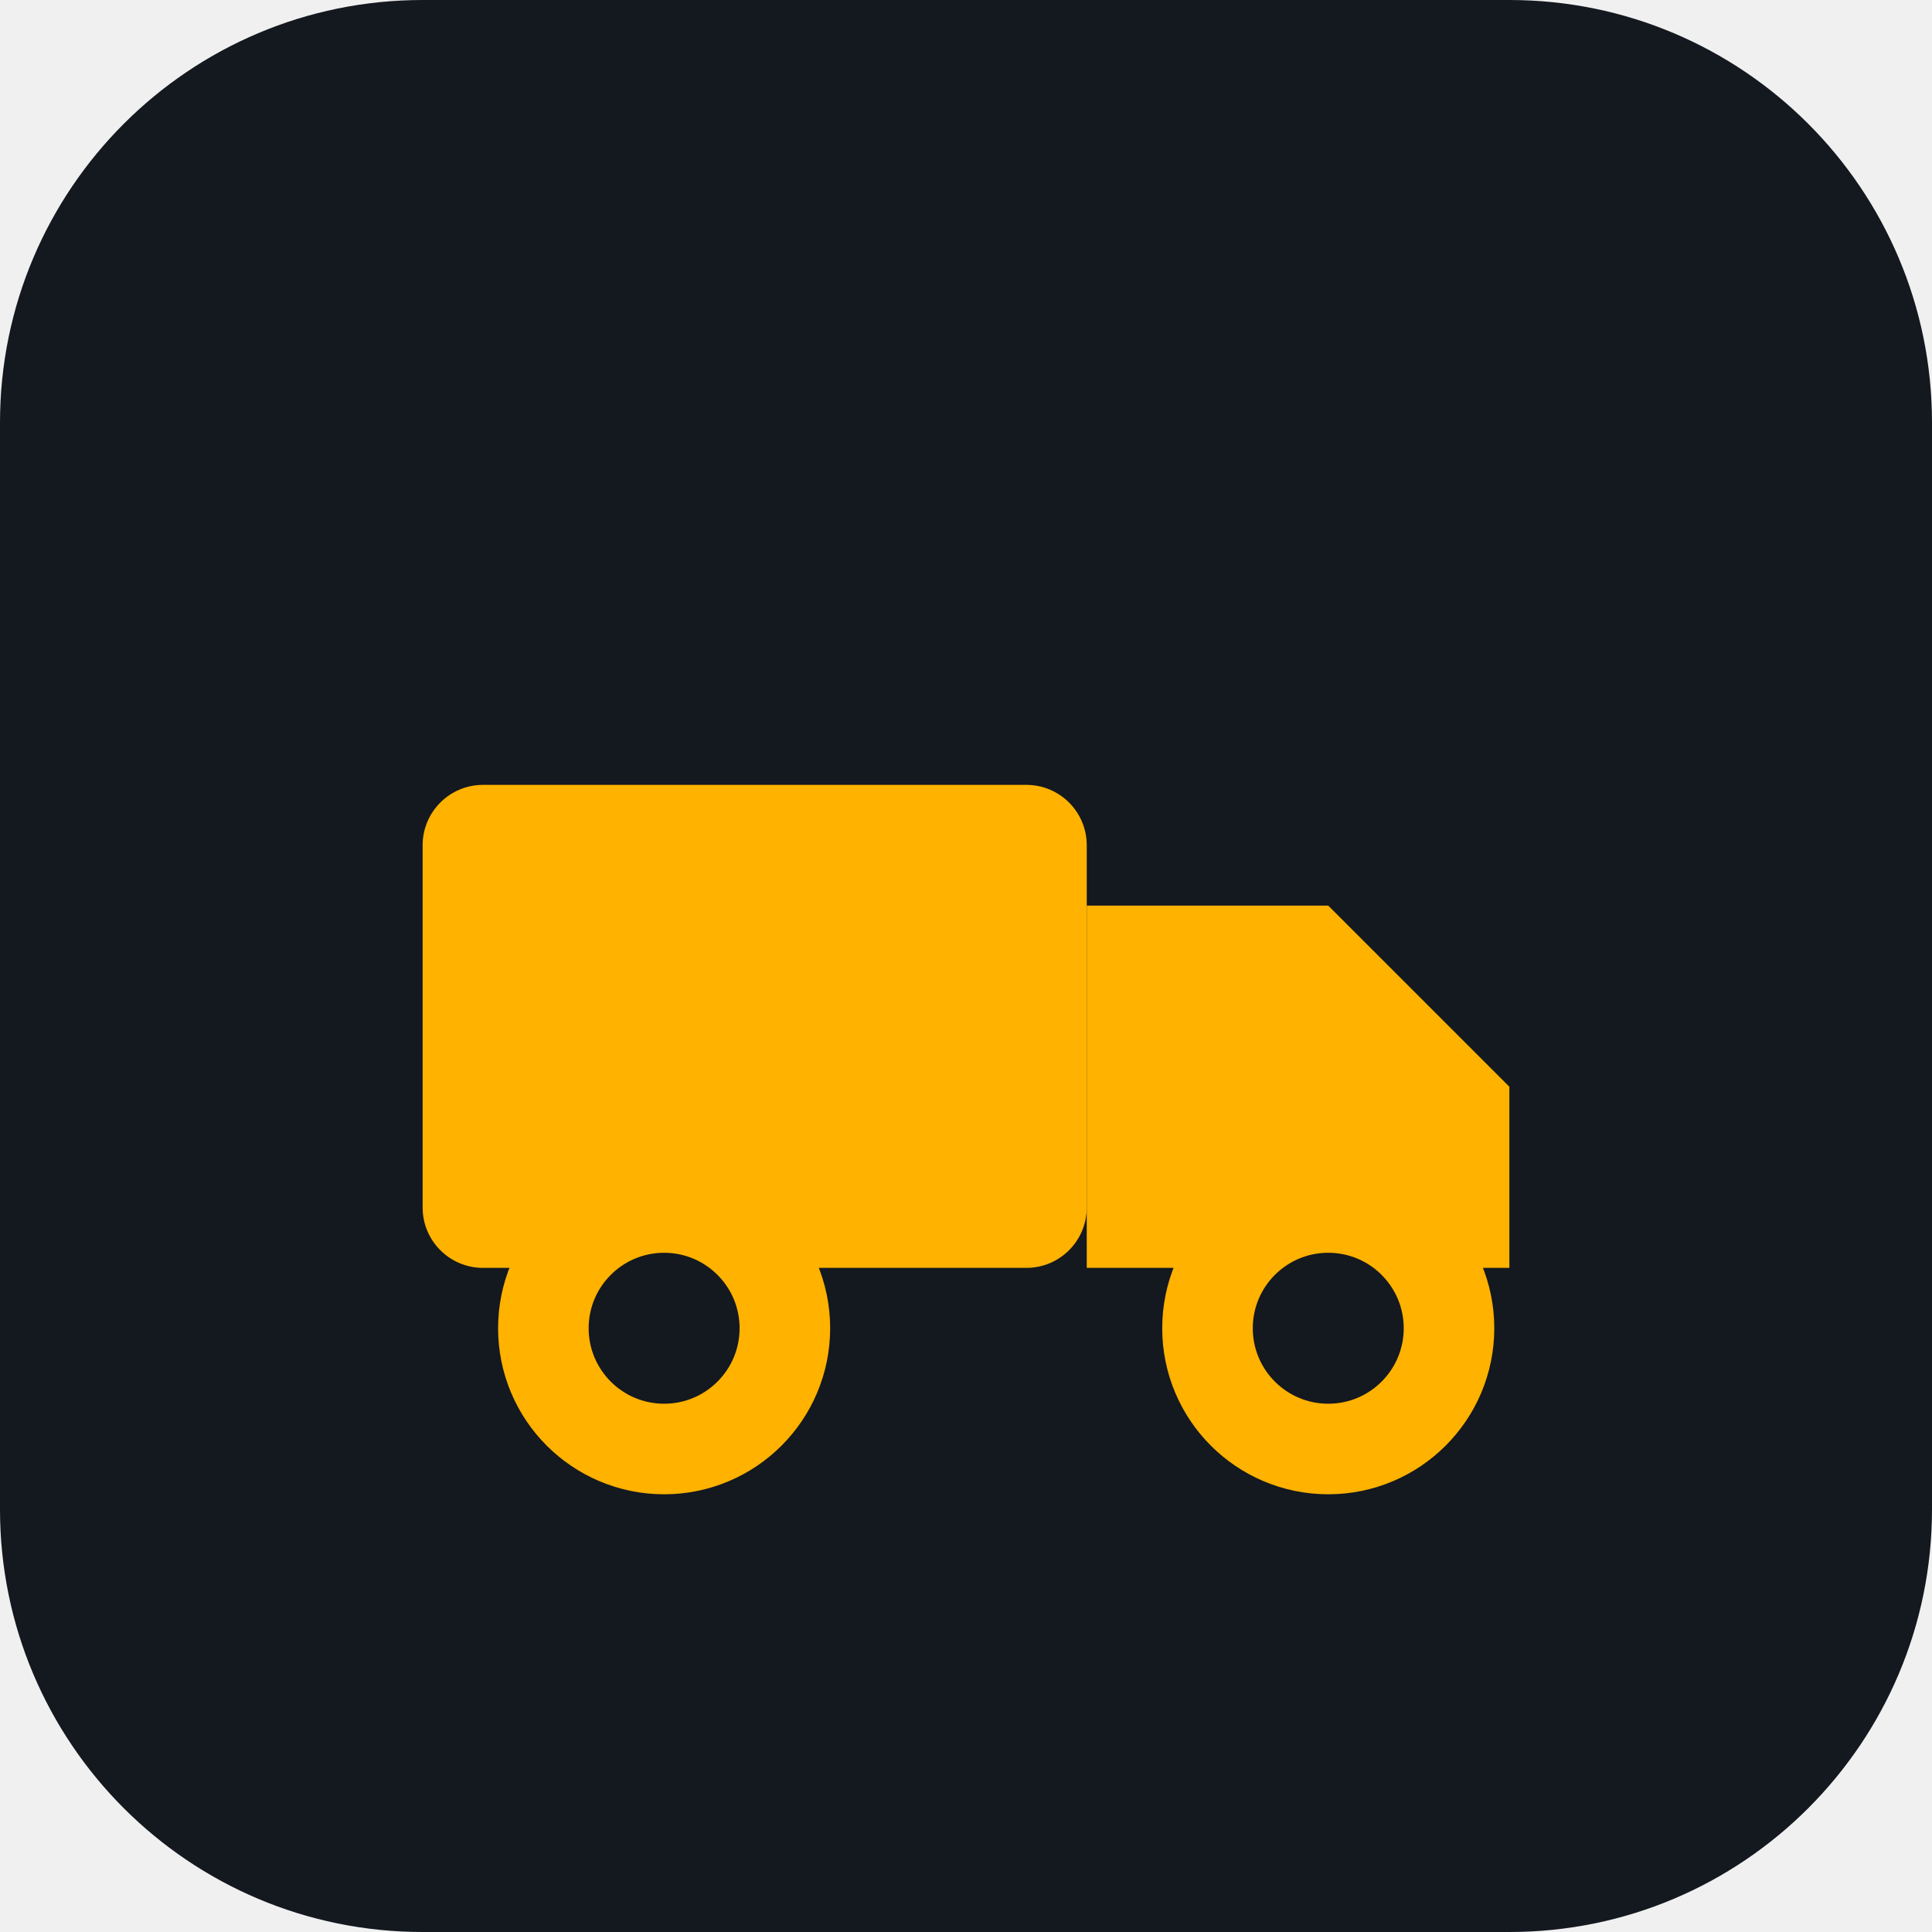
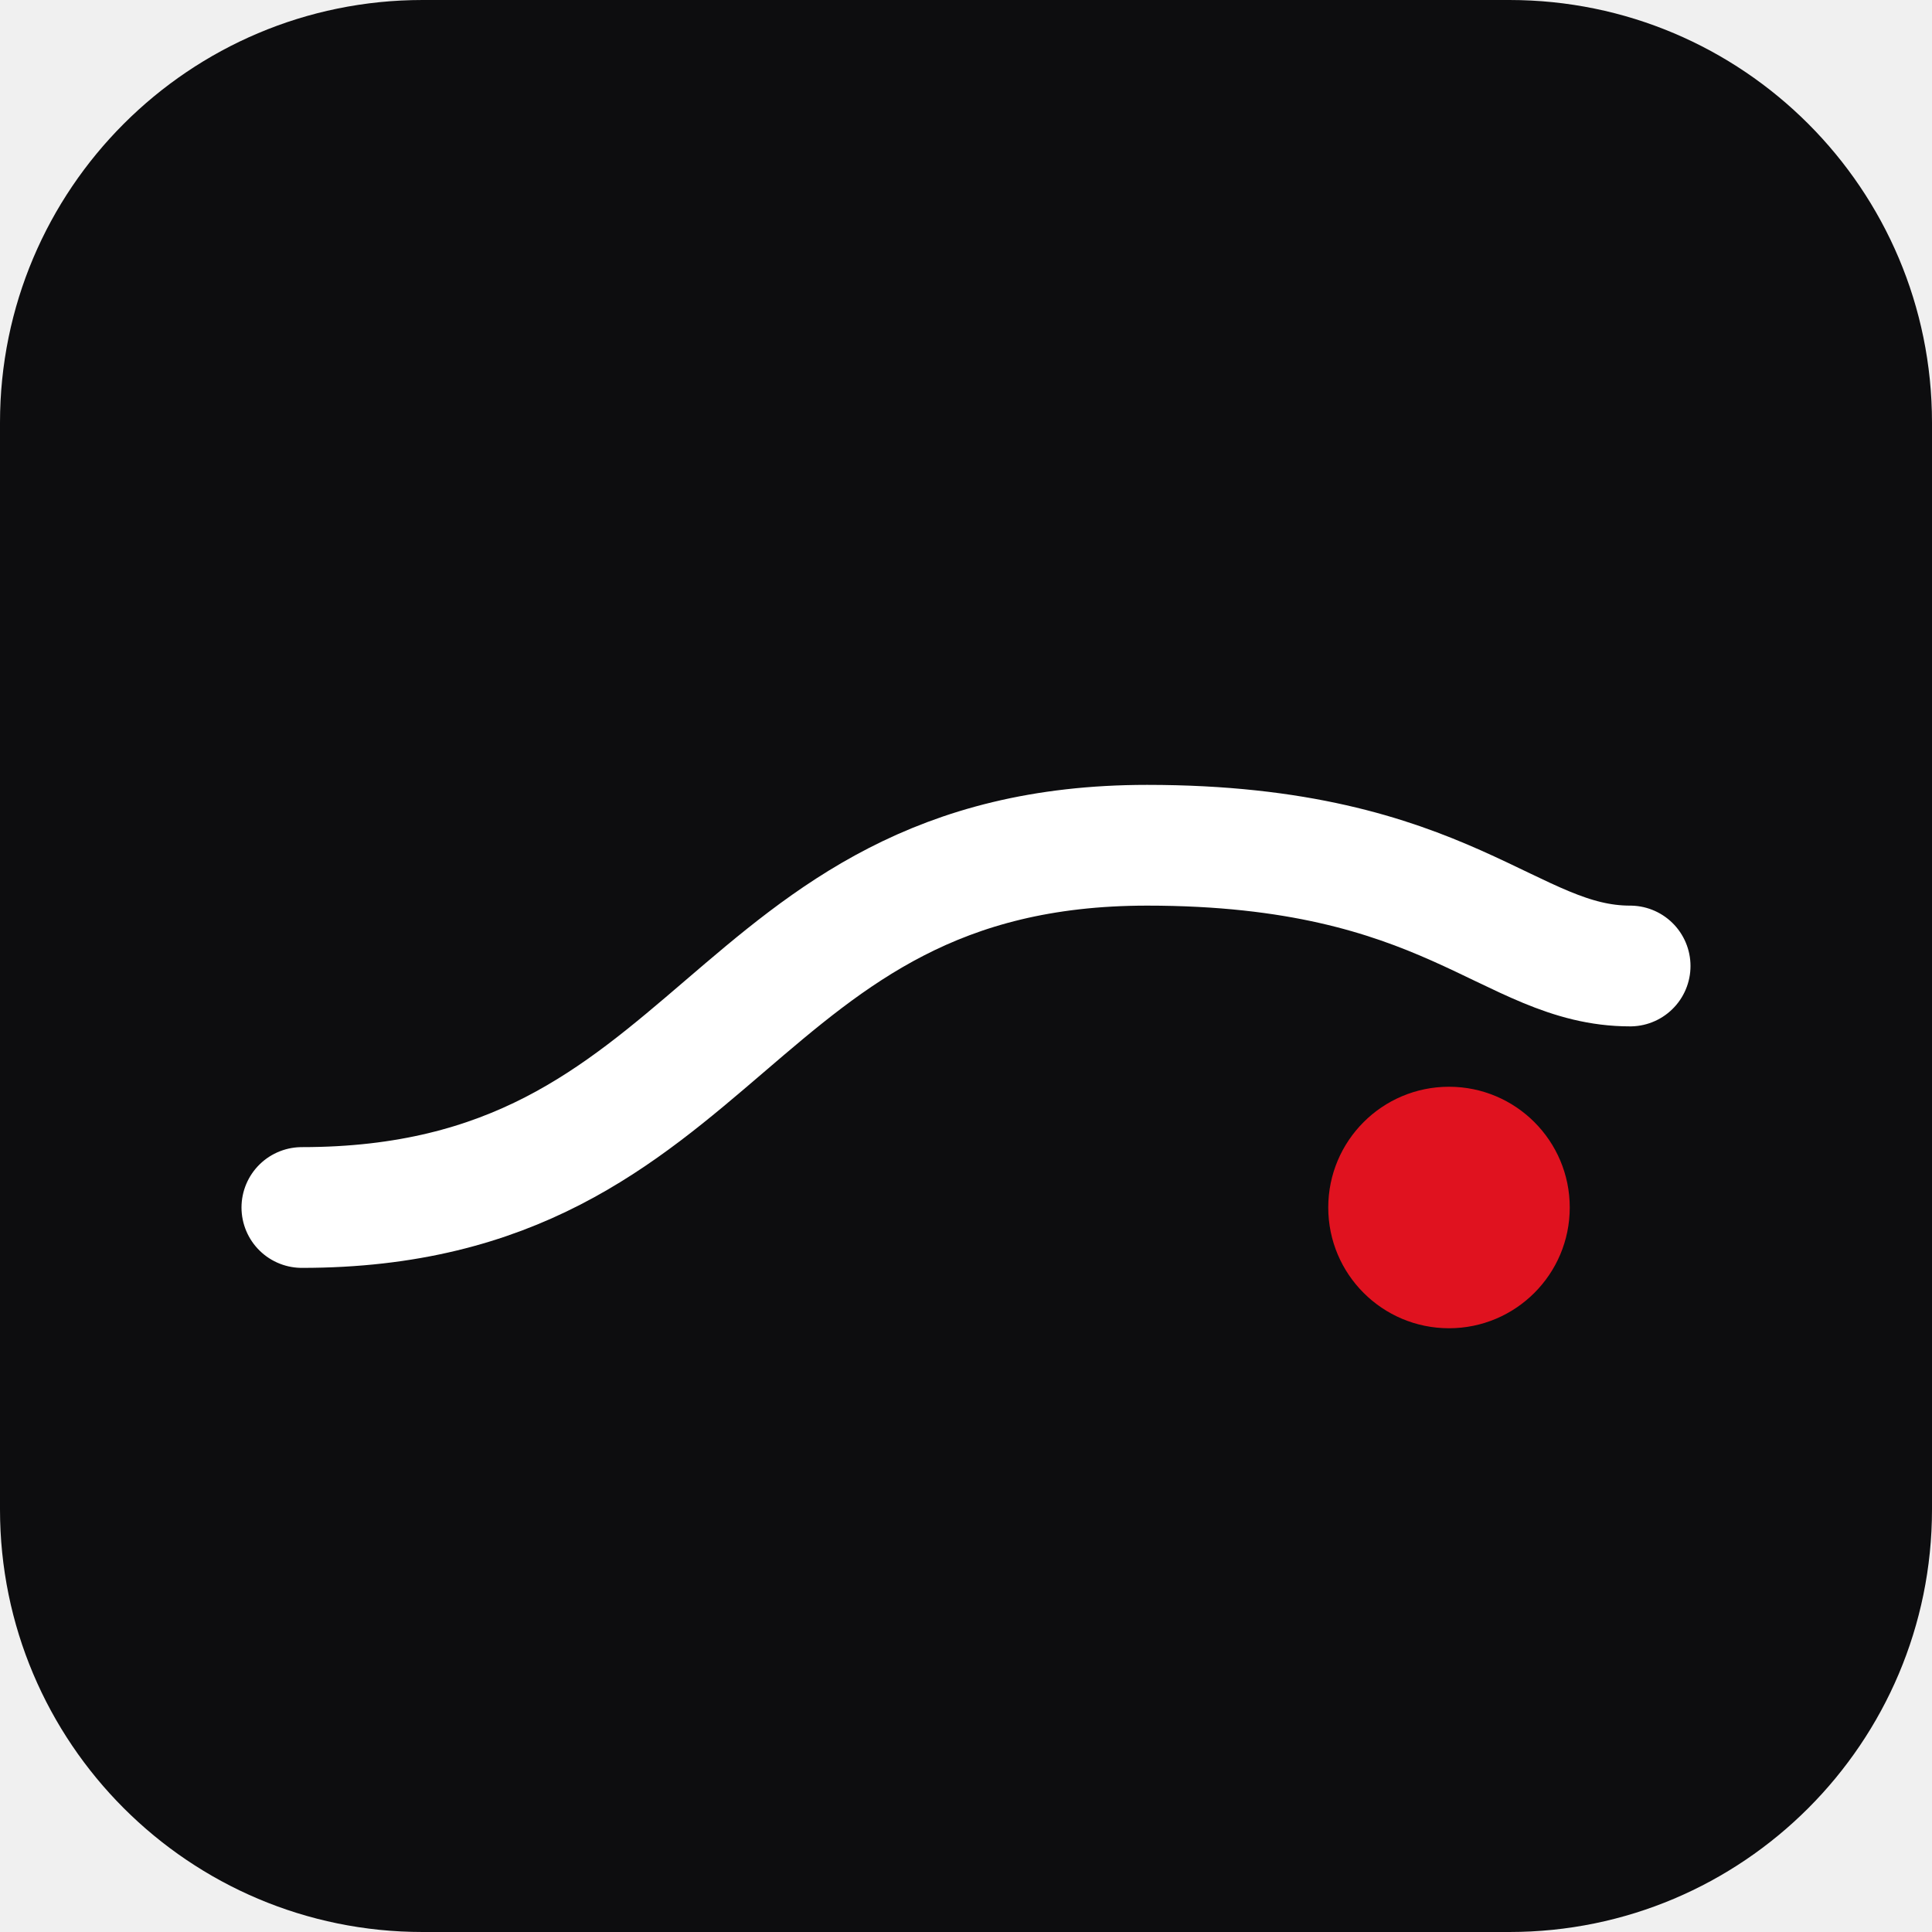
<svg xmlns="http://www.w3.org/2000/svg" viewBox="0 0 64 64">
-   <rect width="64" height="64" rx="14" fill="#14181F" />
-   <rect x="14" y="26" width="22" height="16" rx="2" fill="#FFB200" />
-   <path d="M36 30h8l6 6v6H36z" fill="#FFB200" />
-   <circle cx="22" cy="44" r="4" fill="#14181F" stroke="#FFB200" stroke-width="3" />
-   <circle cx="44" cy="44" r="4" fill="#14181F" stroke="#FFB200" stroke-width="3" />
+   <rect width="64" height="64" rx="14" fill="#0d0d0f" />
+   <path d="M10 40 C24 40 24 28 38 28 C48 28 50 32 54 32" fill="none" stroke="#ffffff" stroke-width="4" stroke-linecap="round" />
+   <circle cx="48" cy="40" r="4" fill="#e0121f" />
</svg>
